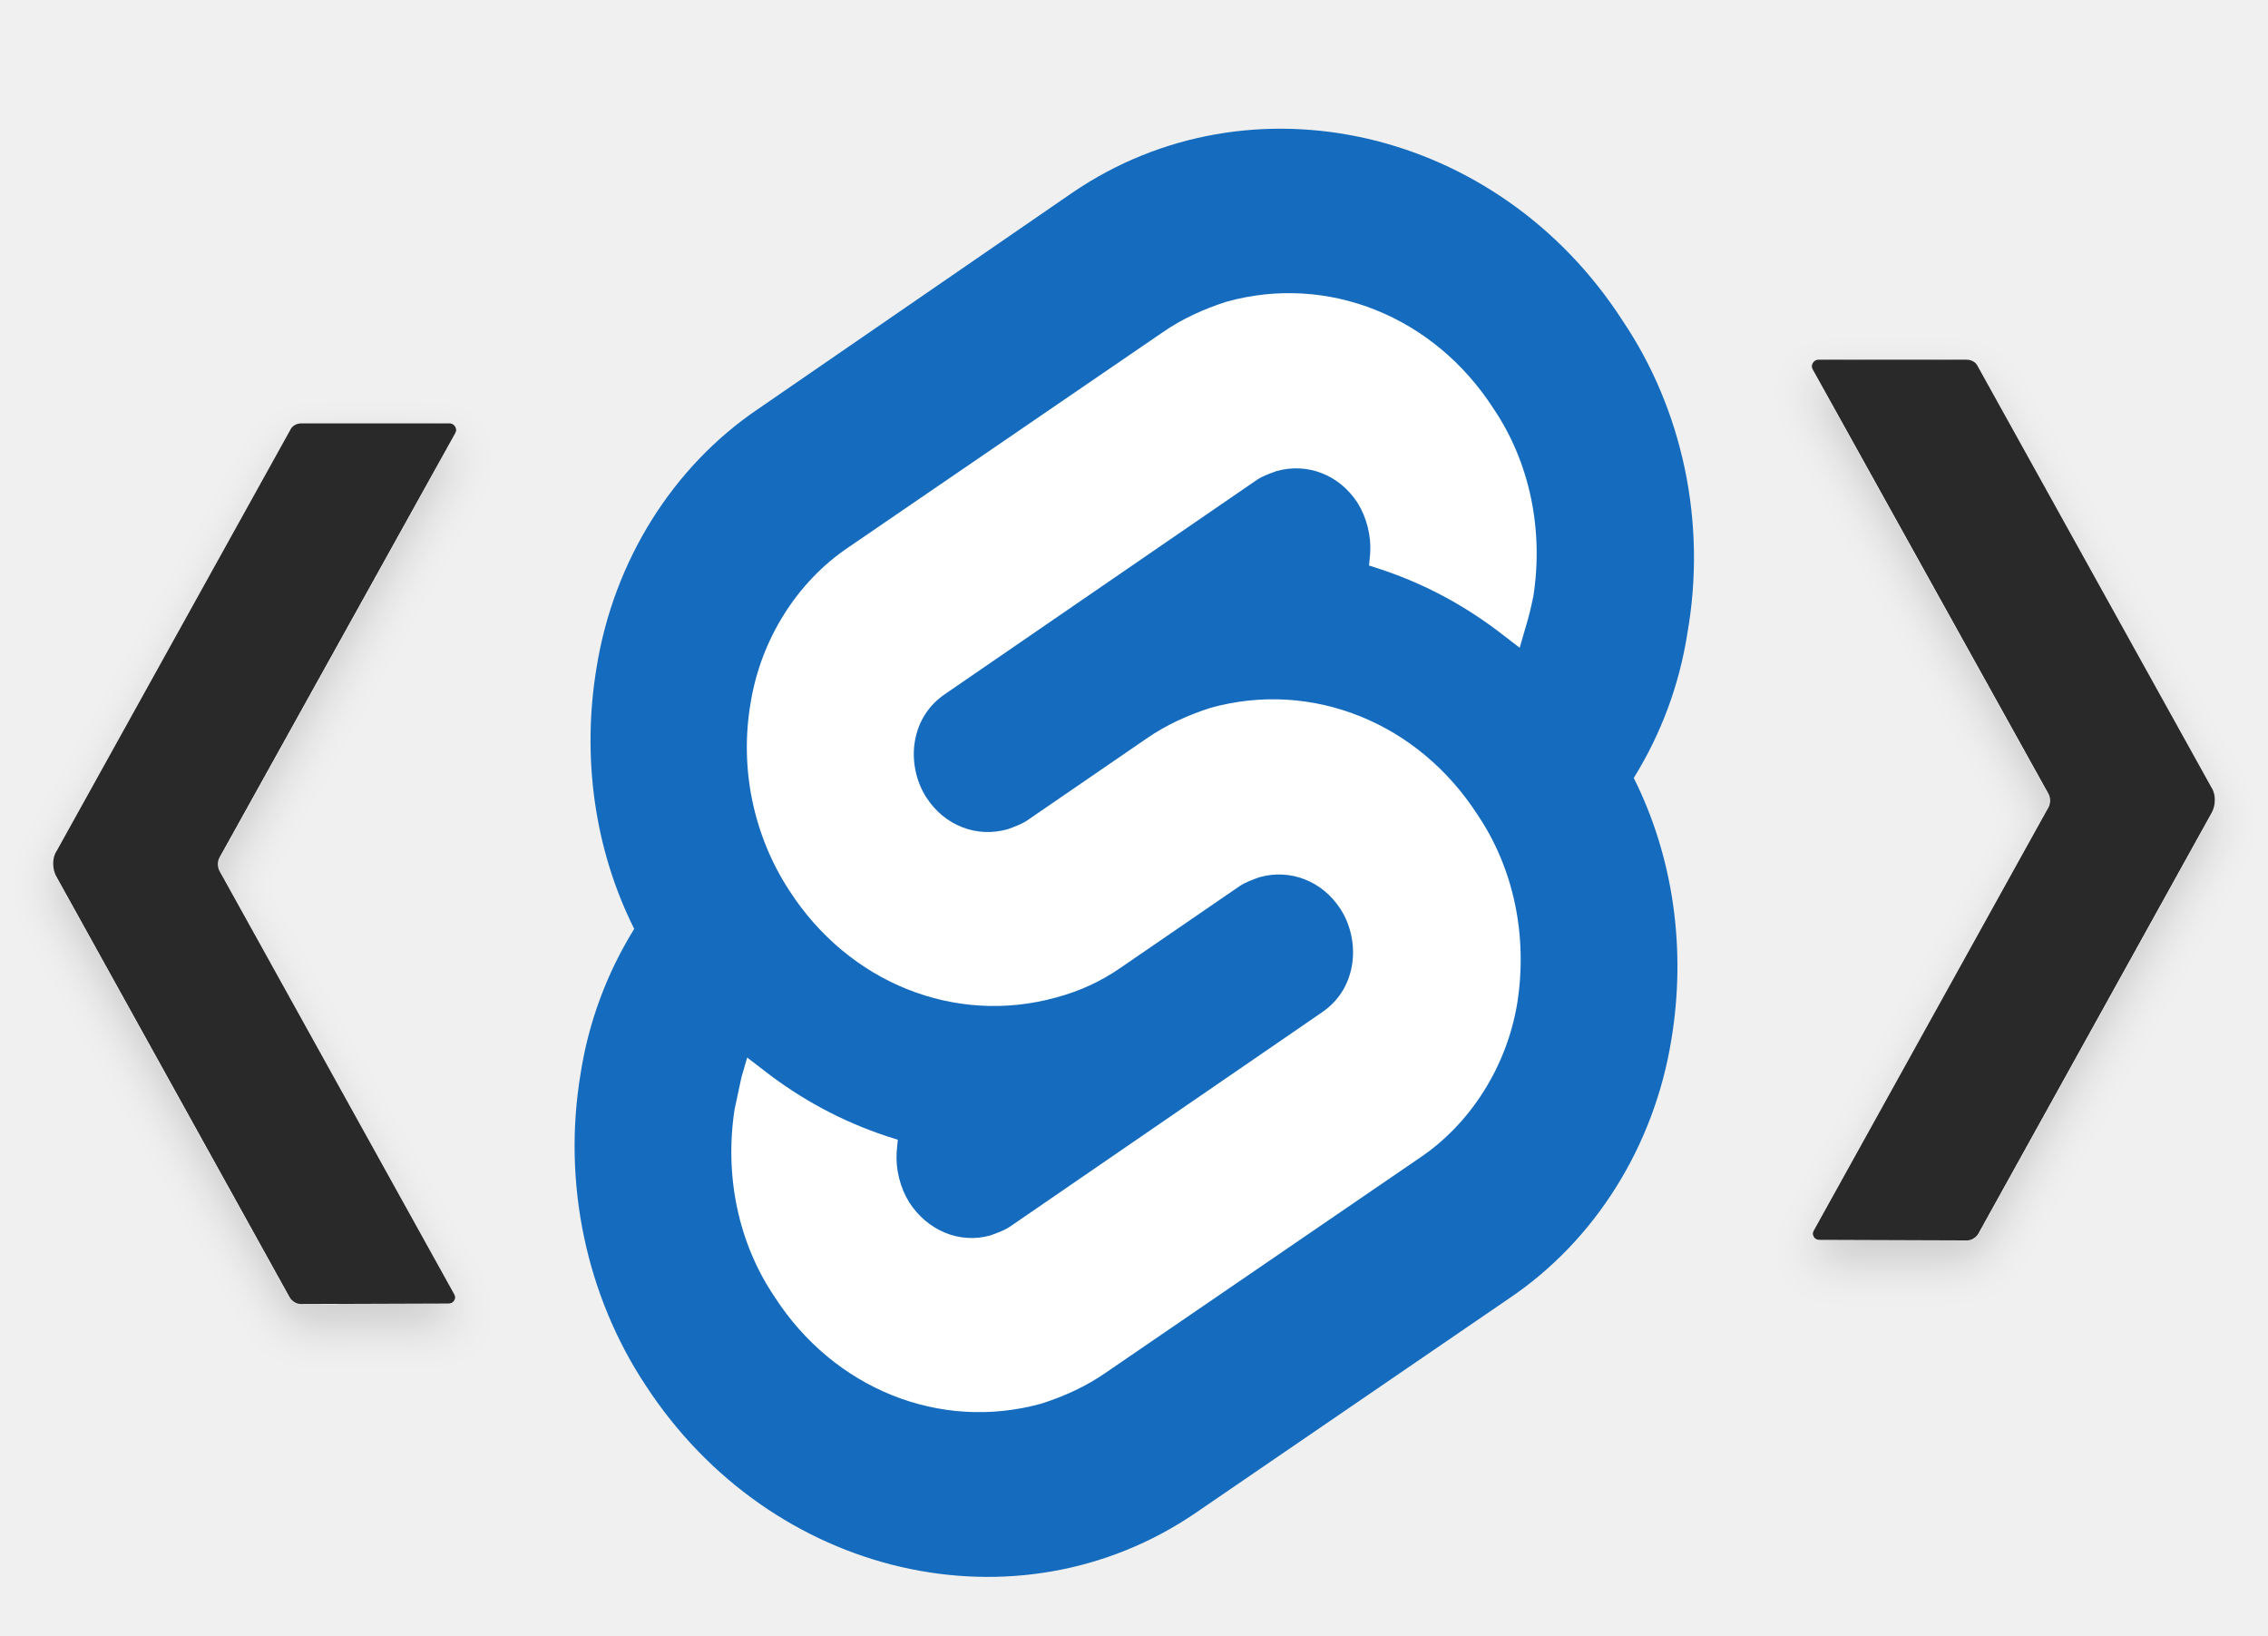
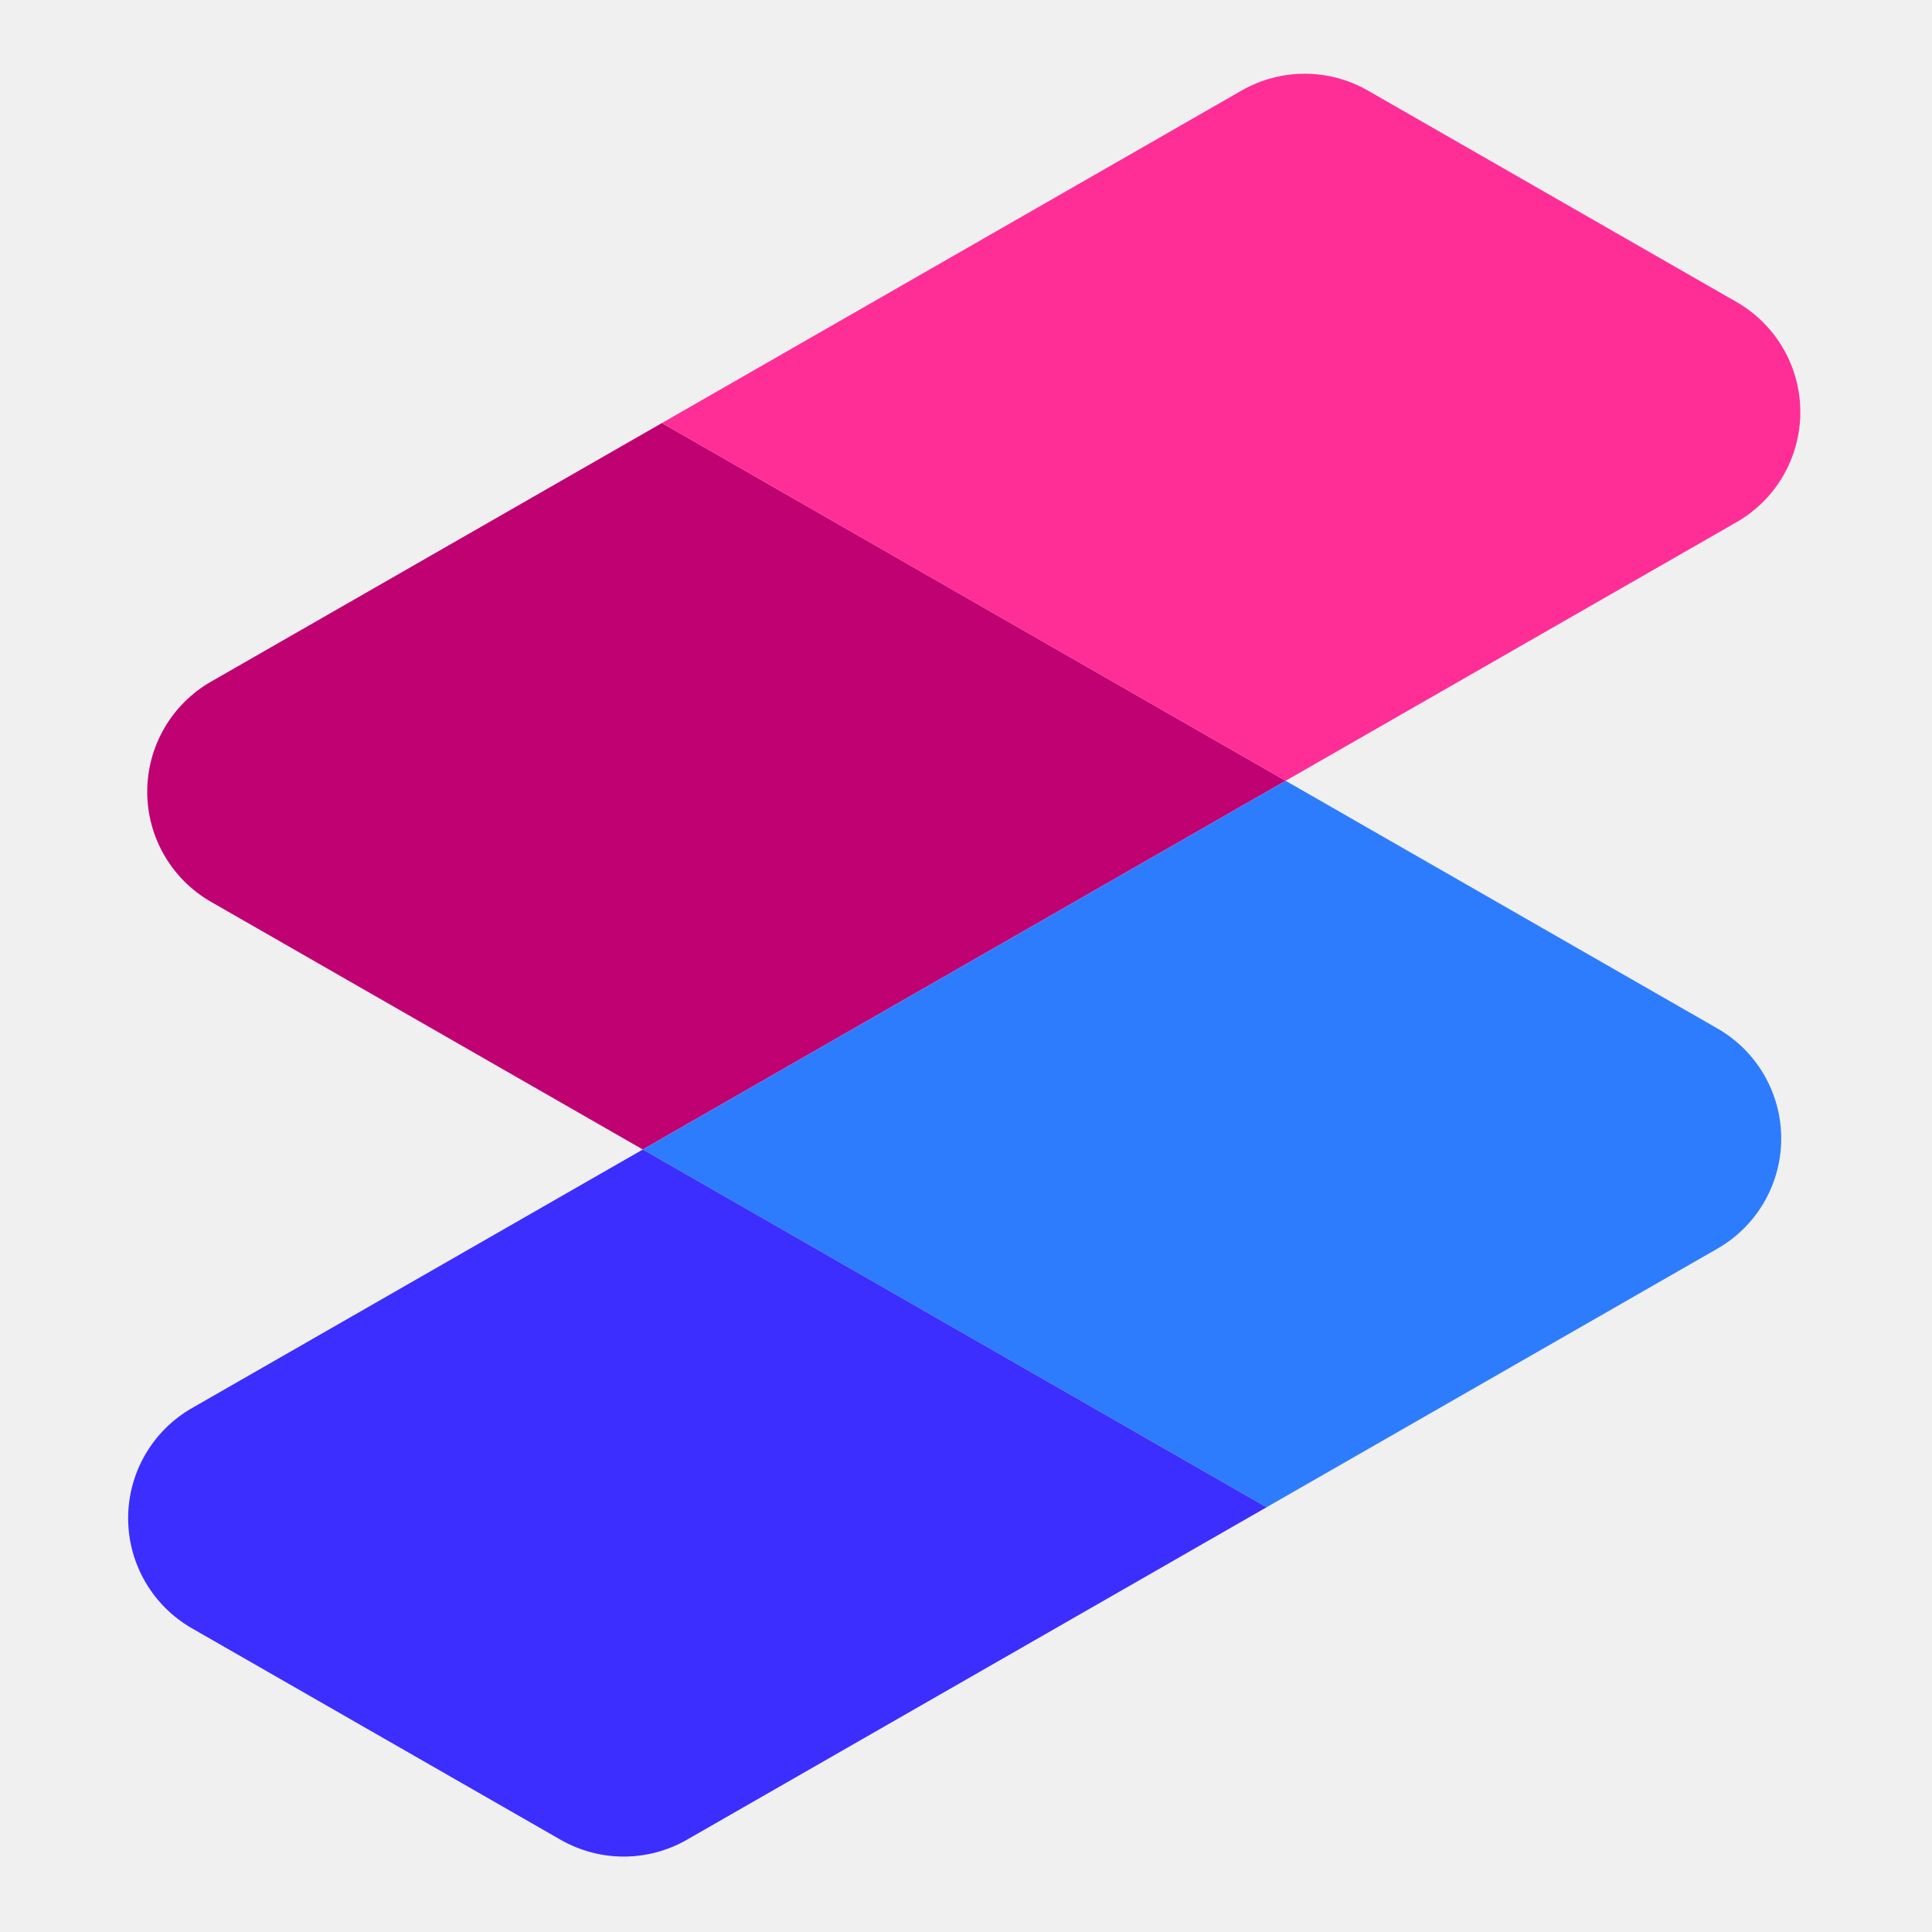
- <svg xmlns="http://www.w3.org/2000/svg" width="208" height="150" viewBox="0 0 208 150" fill="none">
-   <path d="M148.787 29.369C137.381 11.705 114.673 6.53 98.348 17.668L69.571 37.469C61.723 42.757 56.281 51.42 54.711 61.208C53.351 69.421 54.502 77.859 58.165 85.172C55.653 89.222 53.979 93.723 53.246 98.448C51.572 108.461 53.77 118.812 59.211 127.025C70.722 144.688 93.325 149.864 109.65 138.725L138.427 119.037C146.276 113.749 151.717 105.086 153.287 95.298C154.647 87.085 153.496 78.647 149.834 71.334C152.345 67.284 154.019 62.783 154.752 58.058C156.531 47.932 154.333 37.582 148.787 29.369Z" fill="#156cbe" class="outer-svelte-shape" />
-   <path d="M95.524 128.697C86.21 131.285 76.478 127.347 71.037 118.909C67.688 113.959 66.432 107.771 67.374 101.695C67.583 100.683 67.793 99.783 68.002 98.77L68.525 96.97L69.99 98.095C73.444 100.795 77.211 102.821 81.292 104.171L82.338 104.508L82.234 105.633C82.129 107.208 82.548 108.896 83.385 110.246C85.059 112.834 87.989 114.071 90.814 113.284C91.442 113.059 92.07 112.834 92.594 112.496L121.266 92.807C122.731 91.795 123.673 90.332 123.987 88.532C124.301 86.732 123.882 84.819 122.941 83.357C121.266 80.769 118.336 79.644 115.511 80.432C114.883 80.657 114.255 80.882 113.732 81.219L102.744 88.757C100.965 89.995 98.977 90.895 96.884 91.457C87.57 94.045 77.839 90.107 72.397 81.669C69.153 76.719 67.793 70.531 68.839 64.456C69.781 58.605 73.129 53.318 77.839 50.167L106.616 30.479C108.395 29.241 110.383 28.341 112.476 27.666C121.789 25.078 131.521 29.016 136.963 37.454C140.312 42.404 141.567 48.592 140.626 54.668C140.416 55.68 140.207 56.58 139.893 57.593L139.37 59.393L137.905 58.268C134.451 55.568 130.684 53.542 126.603 52.192L125.557 51.855L125.661 50.73C125.766 49.155 125.347 47.467 124.51 46.117C122.836 43.529 119.906 42.404 117.08 43.192C116.453 43.417 115.825 43.642 115.301 43.979L86.629 63.668C85.164 64.681 84.222 66.143 83.908 67.943C83.594 69.743 84.013 71.656 84.954 73.119C86.629 75.706 89.559 76.831 92.384 76.044C93.012 75.819 93.64 75.594 94.163 75.256L105.151 67.718C106.93 66.481 108.918 65.581 111.011 64.906C120.324 62.318 130.056 66.256 135.498 74.694C138.847 79.644 140.102 85.832 139.16 91.907C138.219 97.758 134.87 103.046 130.161 106.196L101.384 125.884C99.605 127.122 97.617 128.022 95.524 128.697Z" fill="white" class="inner-svelte-shape" />
-   <g filter="url(#left-bracket-filter)" style="transform: translateY(-6px)">
-     <path d="M41.649 124.66C41.695 124.756 41.741 124.852 41.741 124.948C41.741 125.237 41.51 125.525 41.141 125.525L27.605 125.573C27.189 125.573 26.82 125.333 26.589 124.996L5.2 86.423C4.969 86.038 4.876 85.605 4.876 85.172C4.876 84.787 4.969 84.355 5.2 84.018L26.635 45.396C26.82 45.011 27.235 44.819 27.651 44.819H41.233C41.556 44.819 41.834 45.108 41.834 45.444C41.834 45.541 41.788 45.637 41.741 45.733L20.121 84.643C20.029 84.835 19.983 85.028 19.983 85.22C19.983 85.461 20.029 85.653 20.121 85.846L41.649 124.66Z" fill="#292929" />
-   </g>
-   <g filter="url(#right-bracket-filter)" style="transform: translateY(2px)">
-     <path d="M166.351 110.821C166.305 110.917 166.259 111.014 166.259 111.11C166.259 111.398 166.49 111.687 166.859 111.687L180.395 111.735C180.811 111.735 181.18 111.495 181.411 111.158L202.8 72.584C203.031 72.2 203.124 71.767 203.124 71.334C203.124 70.949 203.031 70.516 202.8 70.18L181.365 31.558C181.18 31.173 180.764 30.981 180.349 30.981H166.767C166.443 30.981 166.166 31.269 166.166 31.606C166.166 31.702 166.212 31.798 166.259 31.895L187.879 70.805C187.971 70.997 188.017 71.19 188.017 71.382C188.017 71.622 187.971 71.815 187.879 72.007L166.351 110.821Z" fill="#292929" />
-   </g>
+ <svg xmlns="http://www.w3.org/2000/svg" width="480" height="480" viewBox="0 0 480 453">
  <defs>
-     <filter id="left-bracket-filter" x="0.876" y="42.819" width="44.957" height="88.754" color-interpolation-filters="sRGB" filterUnits="userSpaceOnUse">
-       <feFlood flood-opacity="0" result="BackgroundImageFix" />
-       <feColorMatrix in="SourceAlpha" values="0 0 0 0 0 0 0 0 0 0 0 0 0 0 0 0 0 0 127 0" result="hardAlpha" />
-       <feOffset dy="2" />
-       <feGaussianBlur stdDeviation="2" />
-       <feComposite in2="hardAlpha" operator="out" />
-       <feColorMatrix values="0 0 0 0 0 0 0 0 0 0 0 0 0 0 0 0 0 0 0.15 0" />
-       <feBlend in2="BackgroundImageFix" result="effect1_dropShadow_2_101" />
-       <feBlend in="SourceGraphic" in2="effect1_dropShadow_2_101" result="shape" />
-     </filter>
-     <filter id="right-bracket-filter" x="162.166" y="28.981" width="44.957" height="88.754" filterUnits="userSpaceOnUse" color-interpolation-filters="sRGB">
-       <feFlood flood-opacity="0" result="BackgroundImageFix" />
-       <feColorMatrix in="SourceAlpha" values="0 0 0 0 0 0 0 0 0 0 0 0 0 0 0 0 0 0 127 0" result="hardAlpha" />
-       <feOffset dy="2" />
-       <feGaussianBlur stdDeviation="2" />
-       <feComposite in2="hardAlpha" operator="out" />
-       <feColorMatrix values="0 0 0 0 0 0 0 0 0 0 0 0 0 0 0 0 0 0 0.15 0" />
-       <feBlend in2="BackgroundImageFix" result="effect1_dropShadow_2_101" />
-       <feBlend in="SourceGraphic" in2="effect1_dropShadow_2_101" result="shape" />
-     </filter>
+     <linearGradient id="shadow" gradientTransform="rotate(30)">
+       <stop offset="5%" stop-color="#014fd5" />
+       <stop offset="95%" stop-color="#2e7cfe" />
+     </linearGradient>
  </defs>
+   <path fill="#c00172" d="M164.449,91.604c0,-0 -64.968,37.264 -112.03,64.258c-9.797,5.619 -15.84,16.051 -15.84,27.346c0,11.294 6.043,21.726 15.84,27.346c45.54,26.12 107.287,61.537 107.287,61.537l159.707,-91.604l-154.964,-88.883Z" />
+   <path fill="#fe2e96" d="M339.841,8.997c-9.715,-5.572 -21.656,-5.572 -31.37,-0c-40.245,23.083 -144.022,82.607 -144.022,82.607l154.964,88.883c-0,0 64.968,-37.264 112.03,-64.257c9.797,-5.62 15.84,-16.052 15.84,-27.347c-0,-11.294 -6.043,-21.726 -15.84,-27.346c-31.322,-17.965 -70.31,-40.328 -91.602,-52.54Z" />
+   <path fill="#2e7cfe" d="M319.413,180.487l-159.707,91.604l154.964,88.884c-0,-0 64.968,-37.265 112.03,-64.258c9.797,-5.62 15.84,-16.052 15.84,-27.346c-0,-11.295 -6.043,-21.727 -15.84,-27.346c-45.54,-26.121 -107.287,-61.538 -107.287,-61.538Z" />
+   <path fill="#3b2efe" d="M159.706,272.091c0,0 -64.968,37.264 -112.03,64.258c-9.797,5.619 -15.84,16.051 -15.84,27.346c0,11.295 6.043,21.726 15.84,27.346c31.322,17.965 70.31,40.328 91.602,52.541c9.715,5.572 21.656,5.572 31.371,-0c40.244,-23.084 144.021,-82.607 144.021,-82.607l-154.964,-88.884Z" />
</svg>
